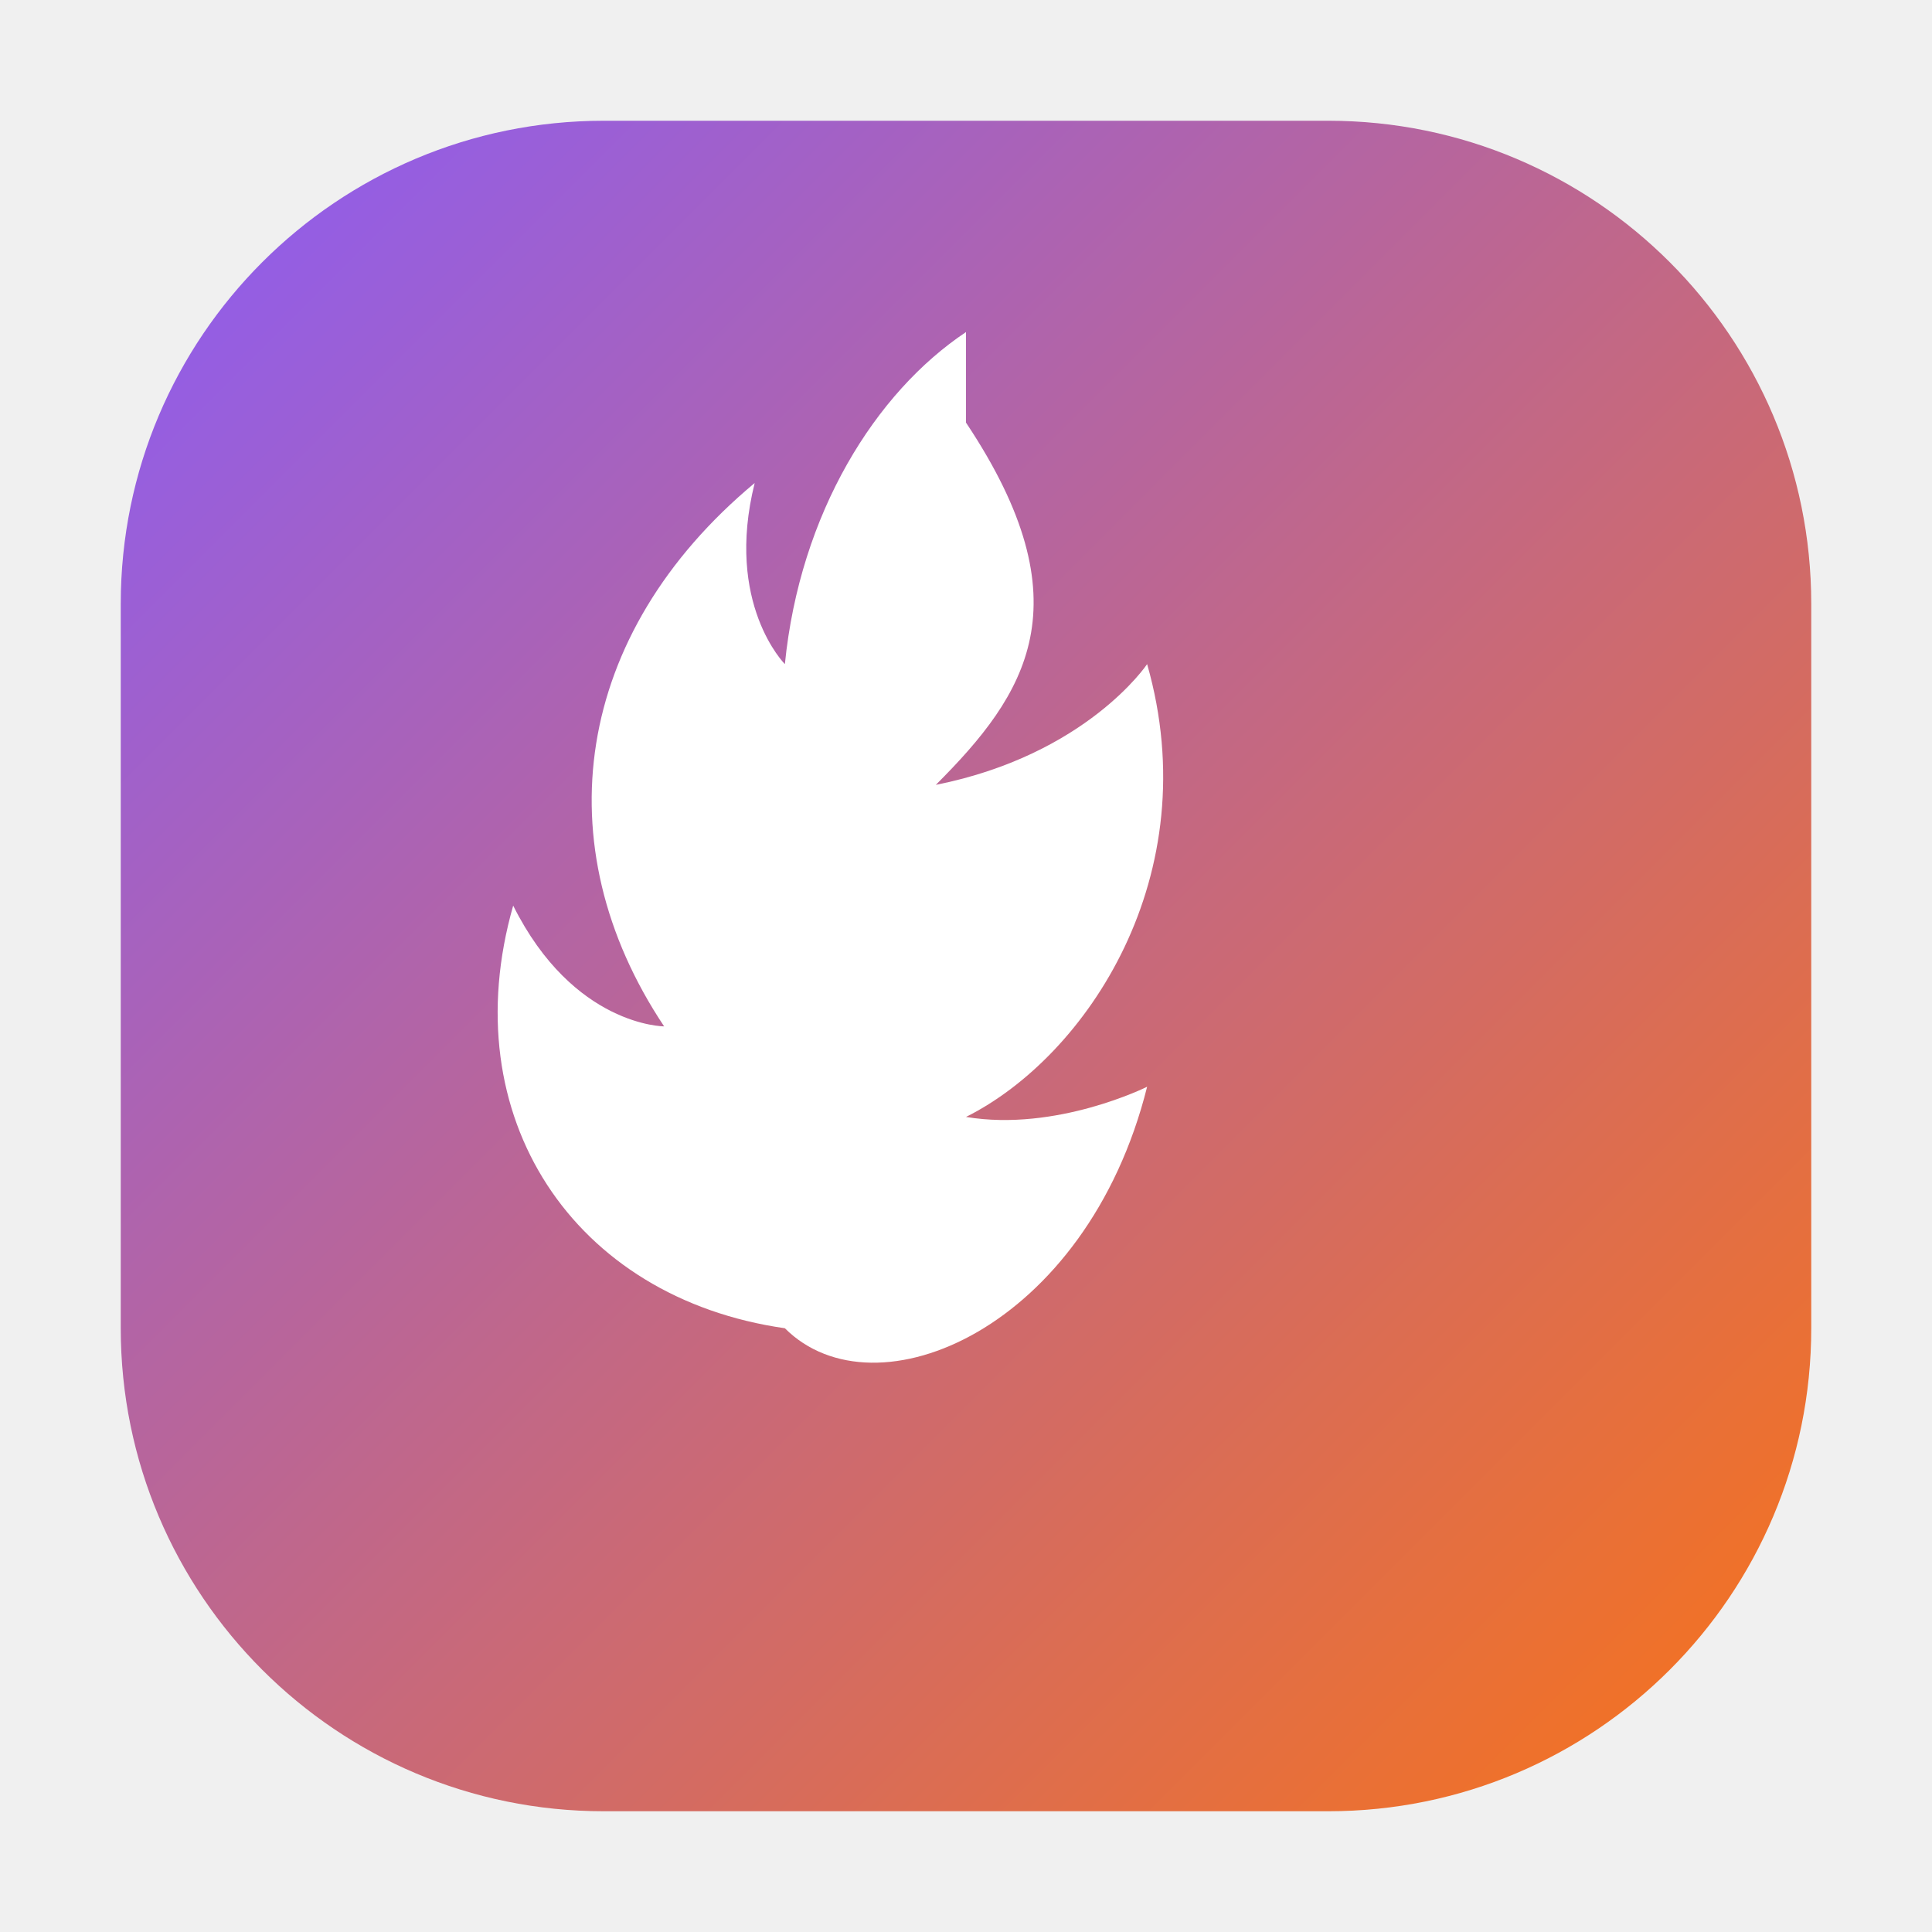
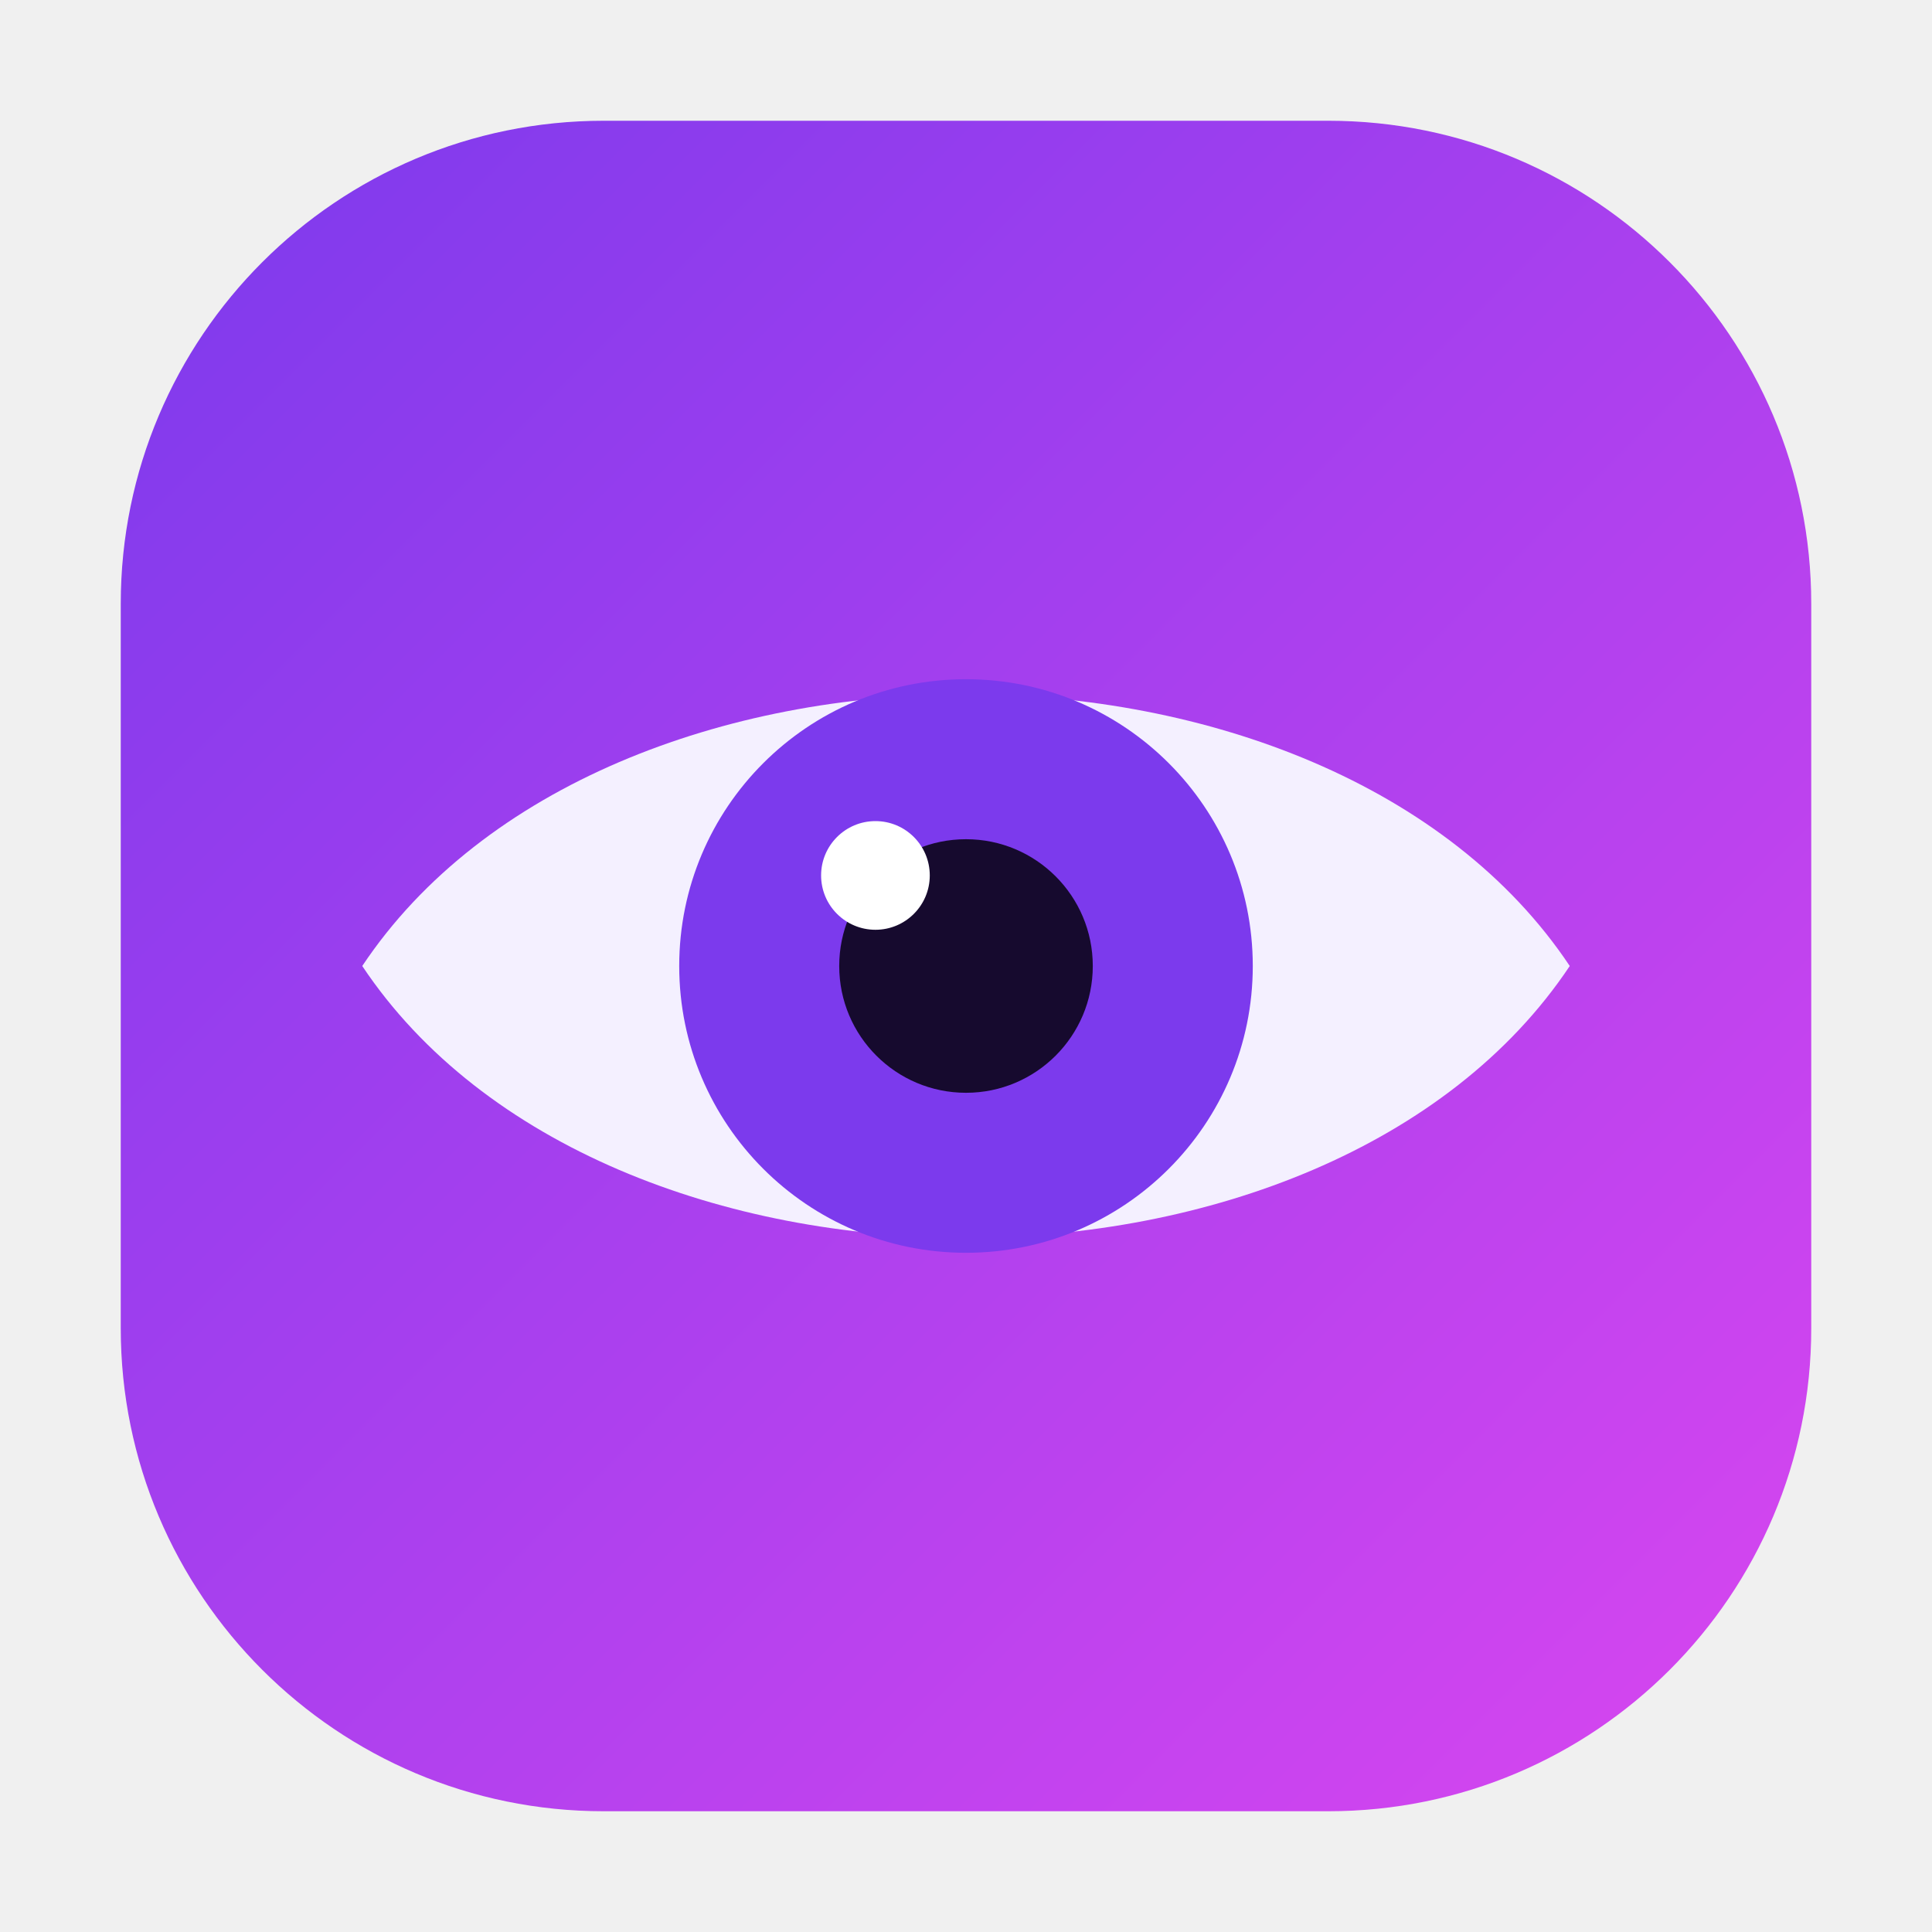
- <svg xmlns="http://www.w3.org/2000/svg" viewBox="0 0 64 64" width="64" height="64" role="img" aria-label="FlawSkins">
+ <svg xmlns="http://www.w3.org/2000/svg" viewBox="0 0 64 64" width="64" height="64" role="img" aria-label="Vision Skins">
  <defs>
-     <linearGradient id="fs" x1="0" y1="0" x2="1" y2="1">
-       <stop offset="0" stop-color="#8b5cf6" />
-       <stop offset="1" stop-color="#f97316" />
+     <linearGradient id="vs" x1="0" y1="0" x2="1" y2="1">
+       <stop offset="0" stop-color="#7c3aed" />
+       <stop offset="1" stop-color="#d946ef" />
    </linearGradient>
  </defs>
-   <rect x="4" y="4" width="56" height="56" rx="16" fill="url(#fs)" />
-   <path fill="#fff" d="M32 14c4 6 2 9-1 12 5-1 7-4 7-4 2 7-2 13-6 15 3 .5 6-1 6-1-2 8-9 11-12 8-7-1-11-7-9-14 2 4 5 4 5 4-4-6-3-13 3-18-1 4 1 6 1 6 .5-5 3-9 6-11z" />
+   <rect x="4" y="4" width="56" height="56" rx="16" fill="url(#vs)" />
+   <path d="M12 32 C 20 20, 44 20, 52 32 C 44 44, 20 44, 12 32 Z" fill="#f4f0ff" />
+   <circle cx="32" cy="32" r="9.5" fill="#7c3aed" />
+   <circle cx="32" cy="32" r="4.2" fill="#160a2e" />
+   <circle cx="29" cy="29" r="1.8" fill="#ffffff" />
</svg>
